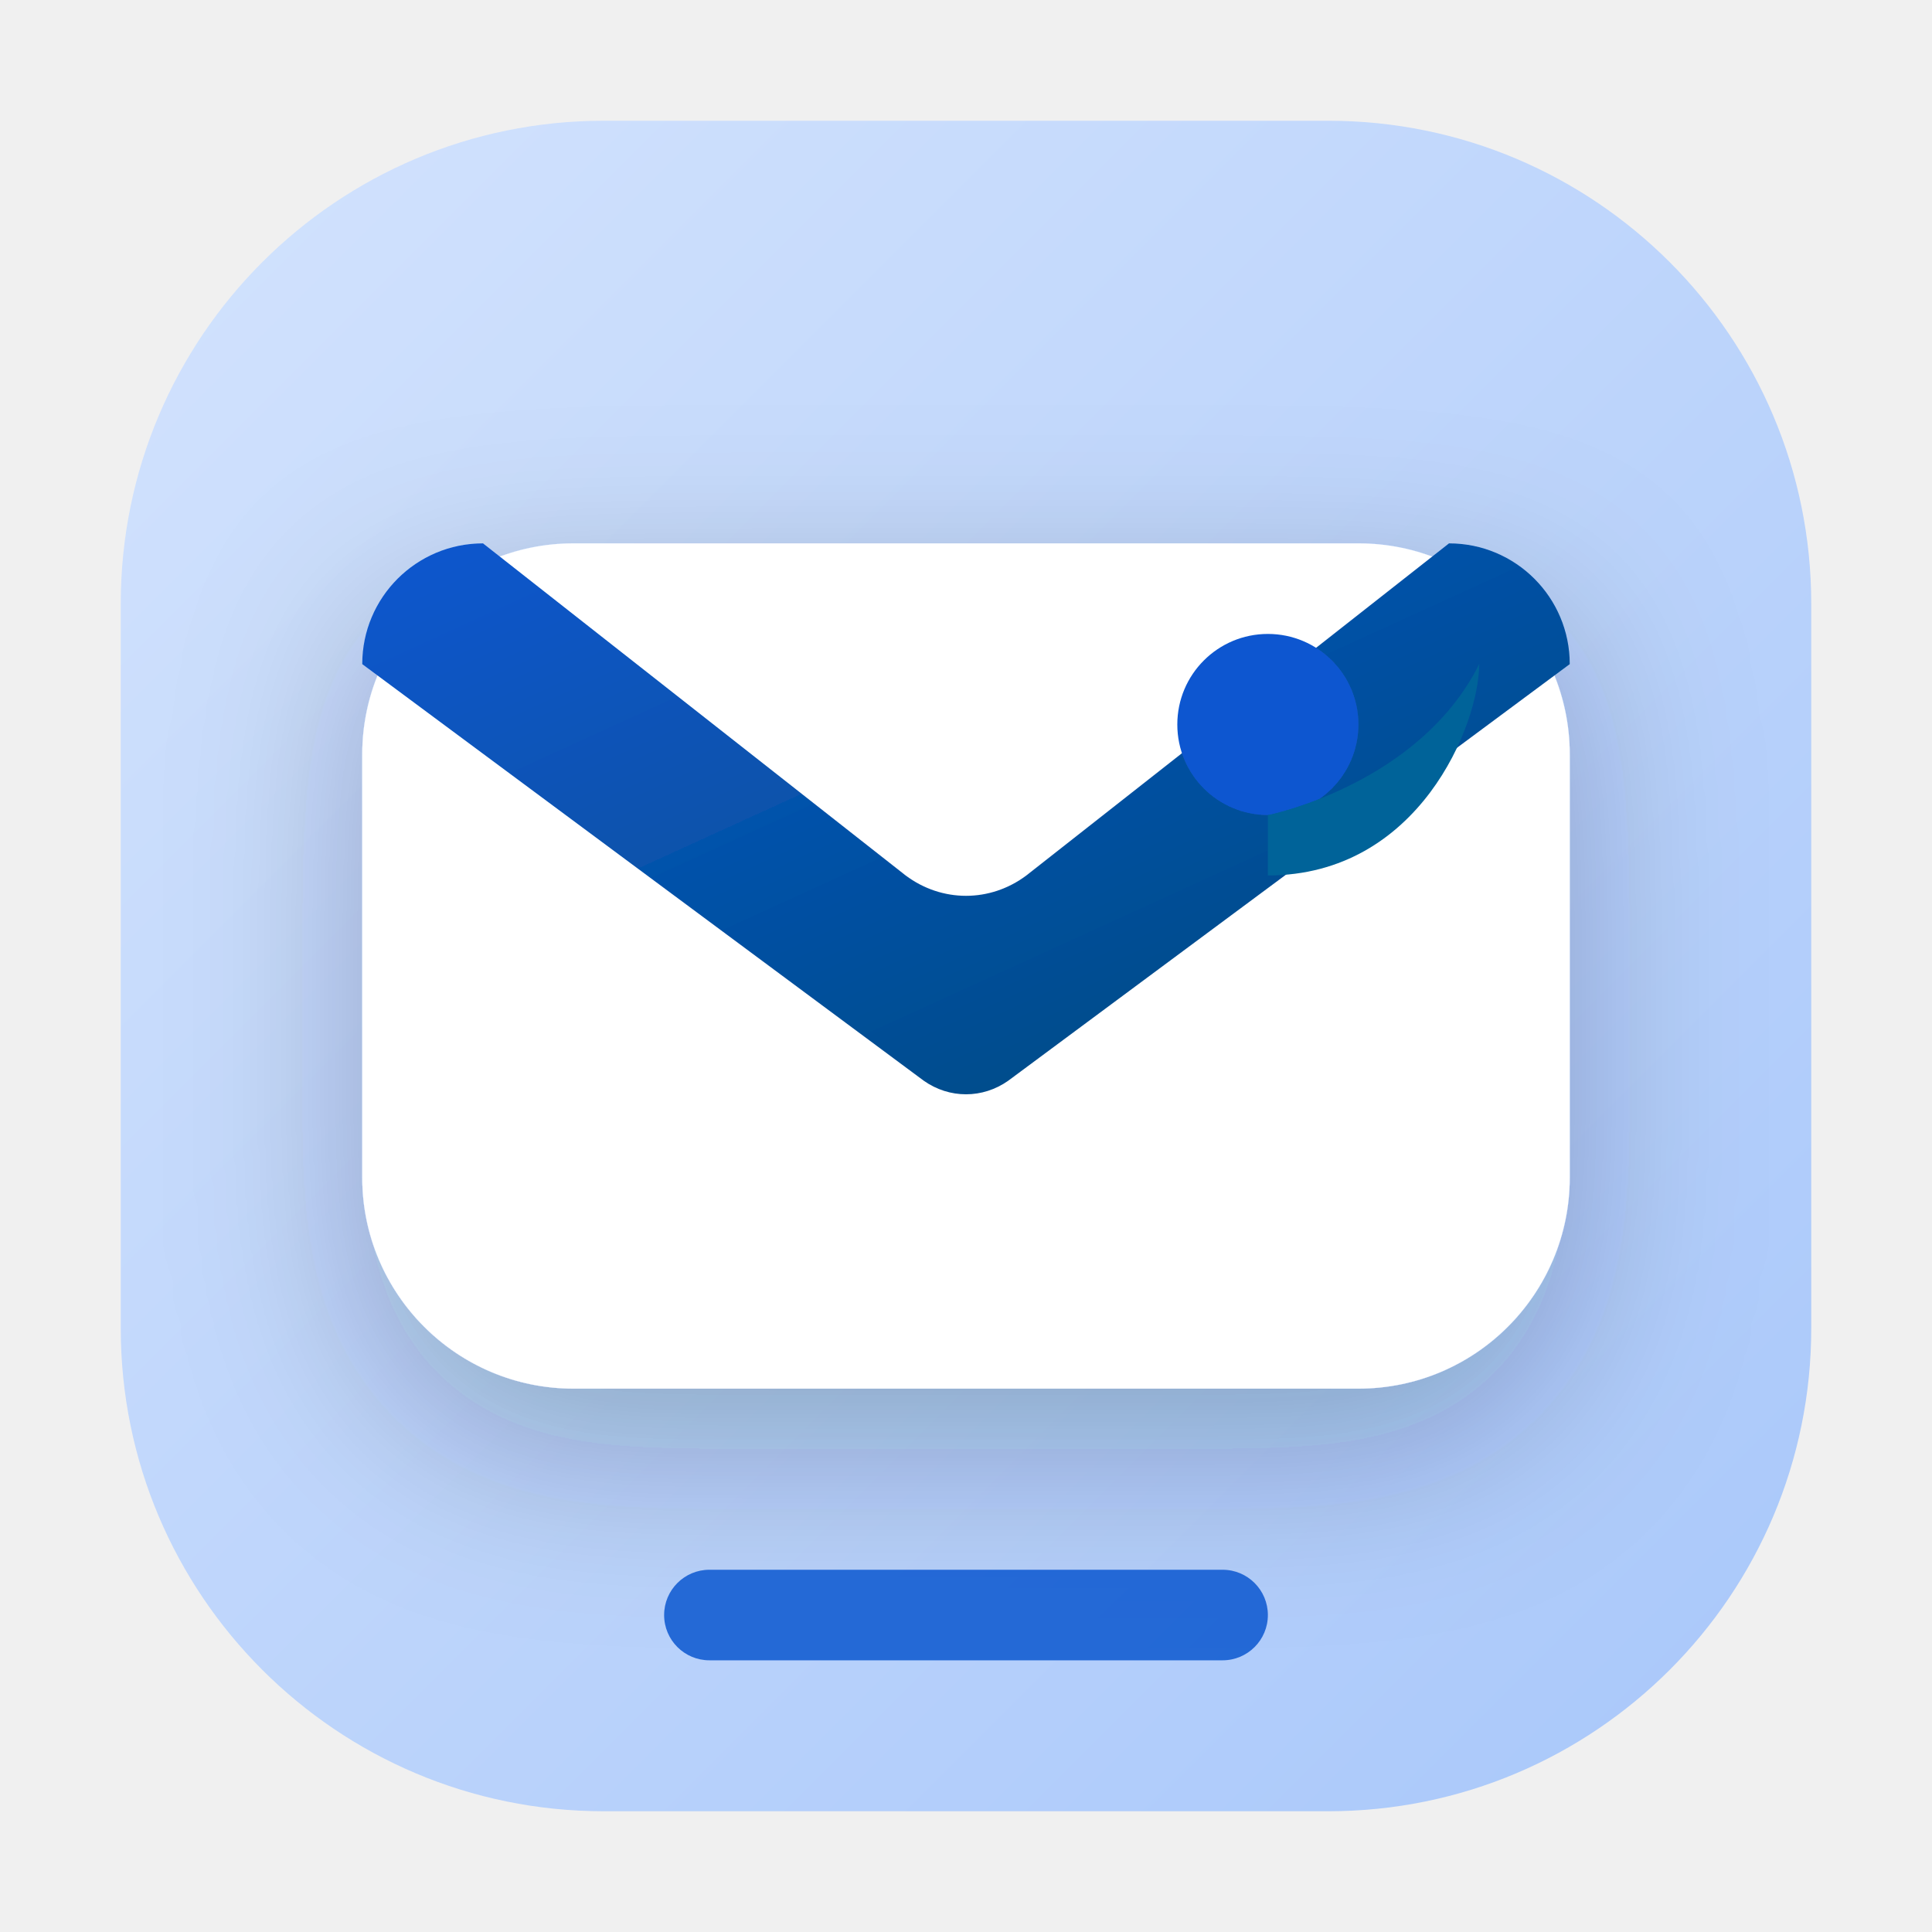
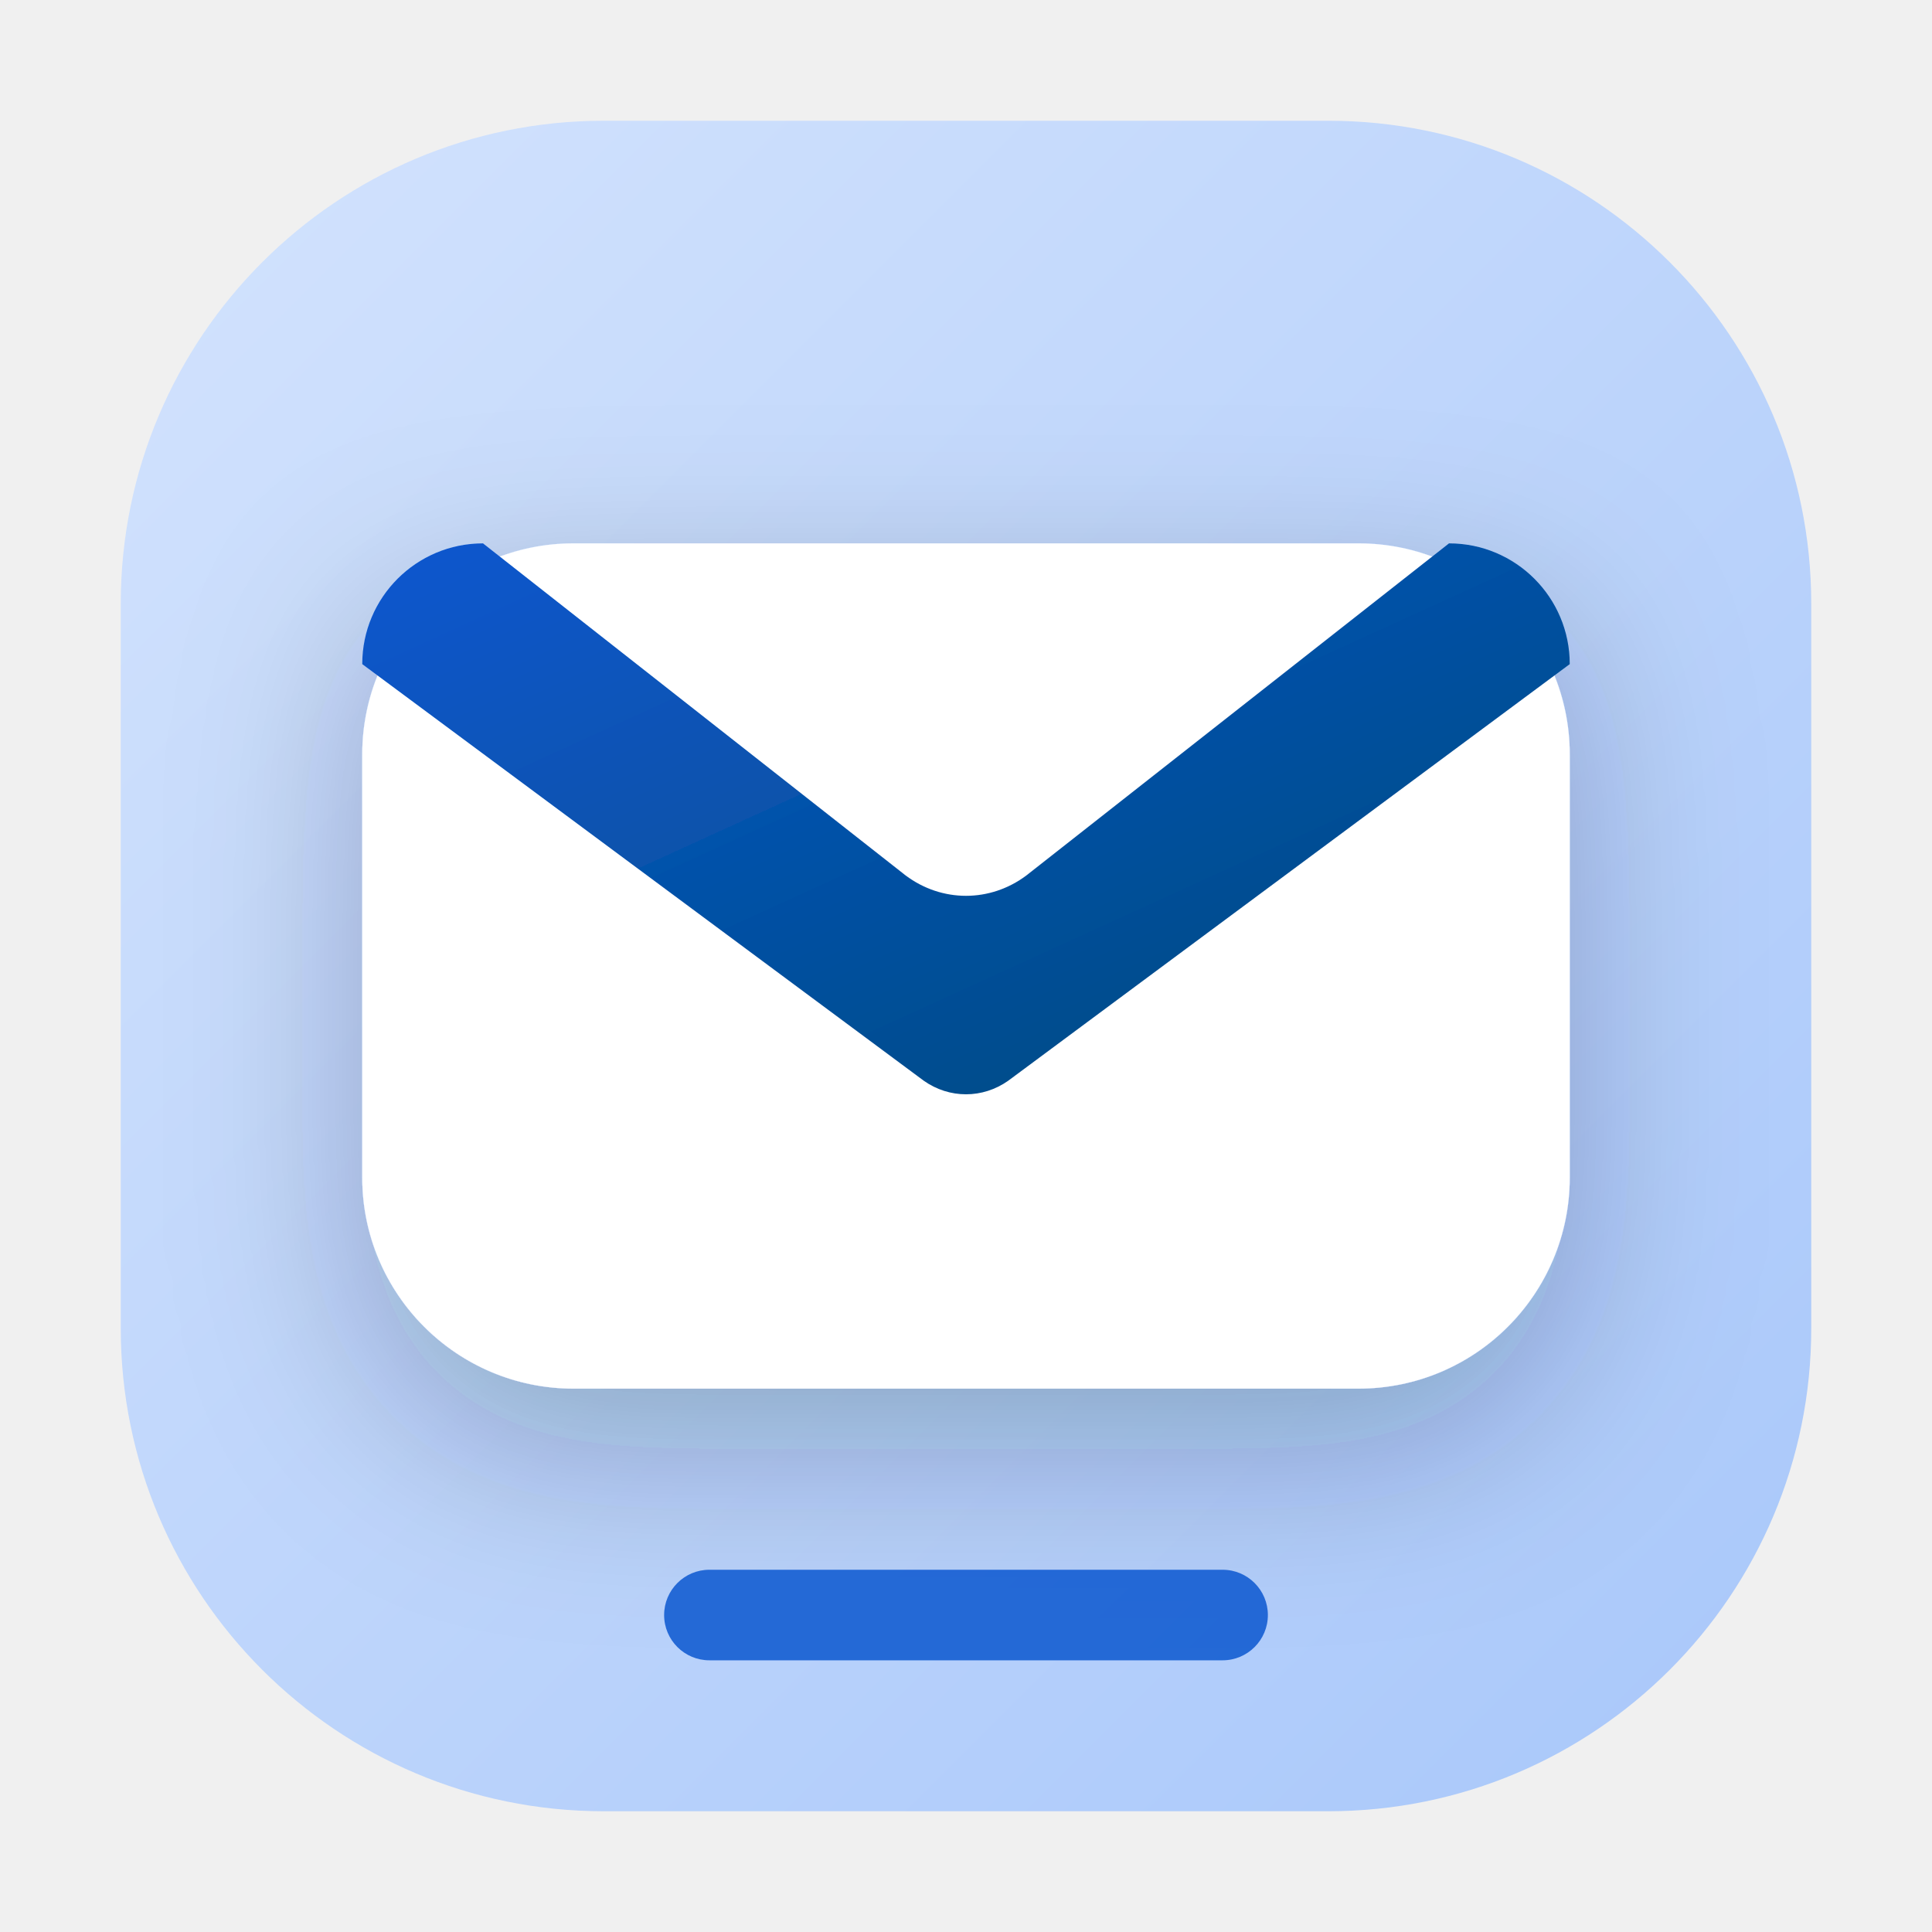
<svg xmlns="http://www.w3.org/2000/svg" viewBox="0 0 128 128" width="128" height="128">
  <defs>
    <linearGradient id="bgGrad" x1="0%" y1="0%" x2="100%" y2="100%">
      <stop offset="0%" stop-color="#D3E3FD" />
      <stop offset="100%" stop-color="#A8C7FA" />
    </linearGradient>
    <linearGradient id="primaryGrad" x1="0%" y1="0%" x2="100%" y2="100%">
      <stop offset="0%" stop-color="#0B57D0" />
      <stop offset="100%" stop-color="#004A77" />
    </linearGradient>
    <filter id="shadow" x="-10%" y="-10%" width="120%" height="125%" filterUnits="userSpaceOnUse">
      <feDropShadow dx="0" dy="4" stdDeviation="6" flood-color="#001D35" flood-opacity="0.25" />
    </filter>
  </defs>
  <rect x="8" y="8" width="112" height="112" rx="32" fill="url(#bgGrad)" />
  <g filter="url(#shadow)">
    <rect x="24" y="36" width="80" height="56" rx="14" fill="#FFFFFF" />
    <path d="M 24 44               C 24 39.58 27.58 36 32 36               L 60 58               C 62.4 59.8 65.6 59.8 68 58               L 96 36               C 100.42 36 104 39.58 104 44               L 66.8 71.6               C 65.1 72.8 62.9 72.8 61.2 71.6               Z" fill="url(#primaryGrad)" />
-     <circle cx="84" cy="48" r="6" fill="#0B57D0" />
-     <path d="M 84 54 C 84 54 94 52 98 44 C 98 48 94 58 84 58 Z" fill="#006399" />
  </g>
  <rect x="44" y="104" width="40" height="6" rx="3" fill="#0B57D0" opacity="0.85" />
</svg>
